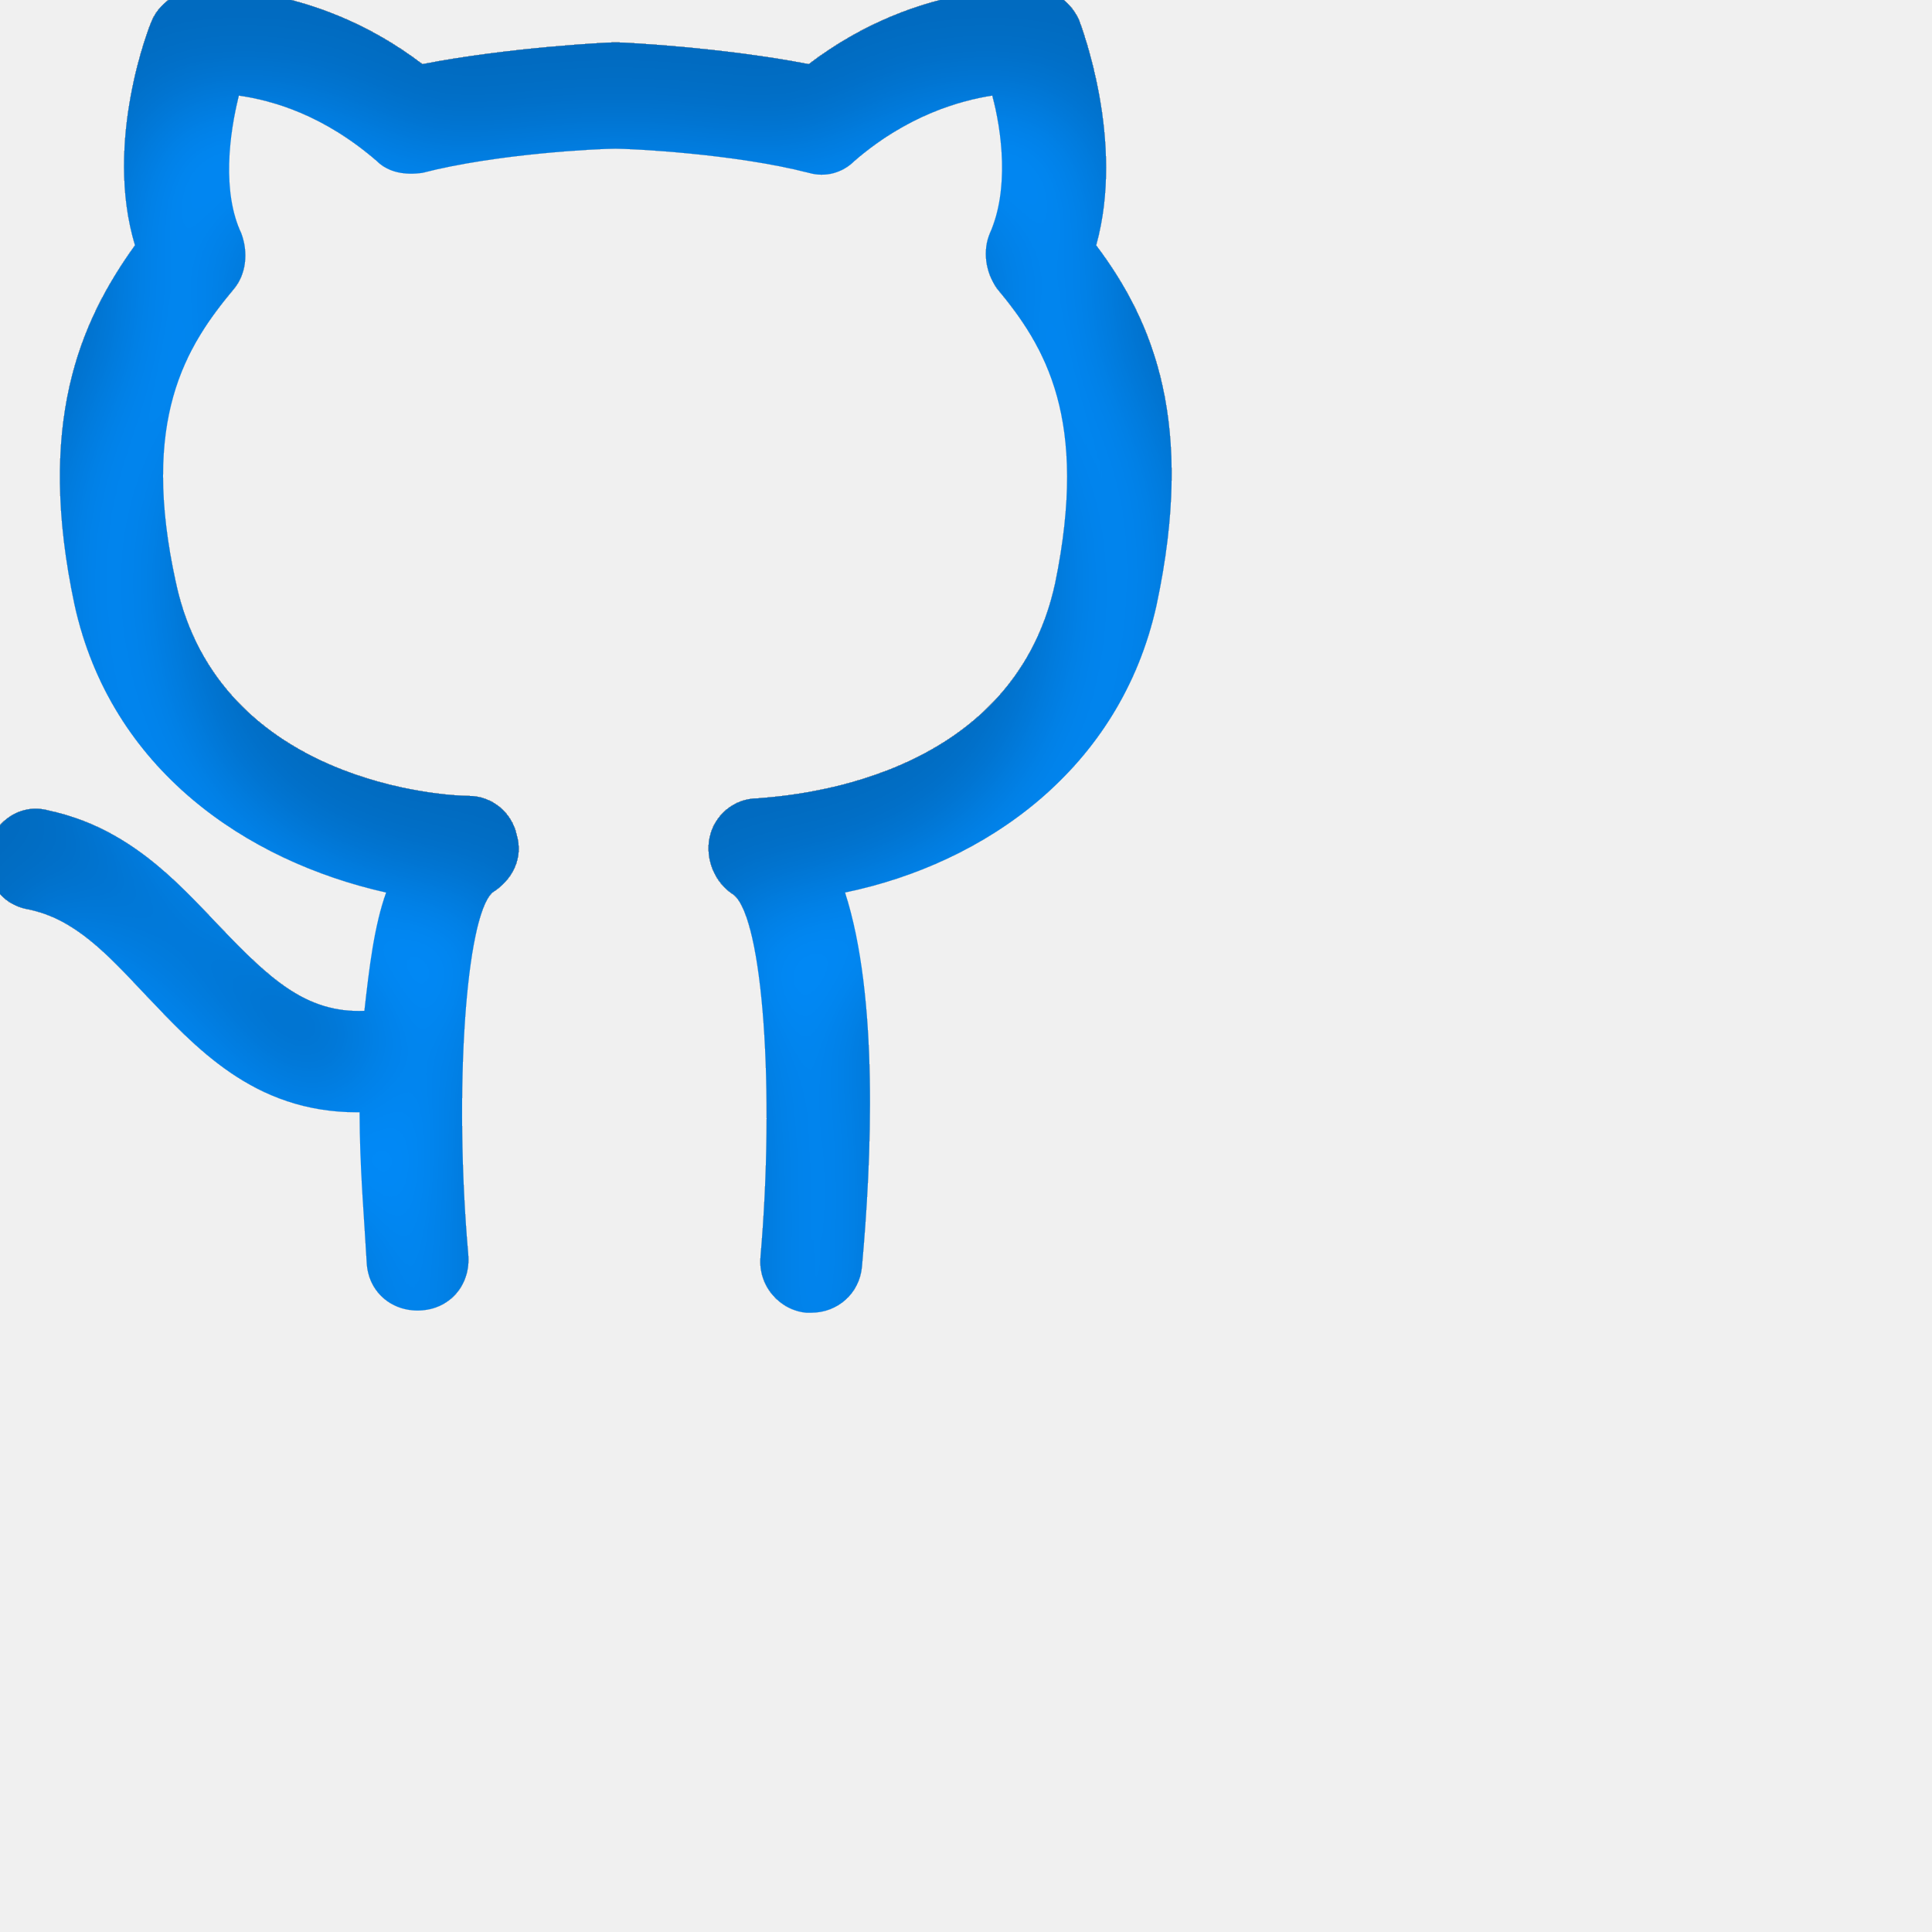
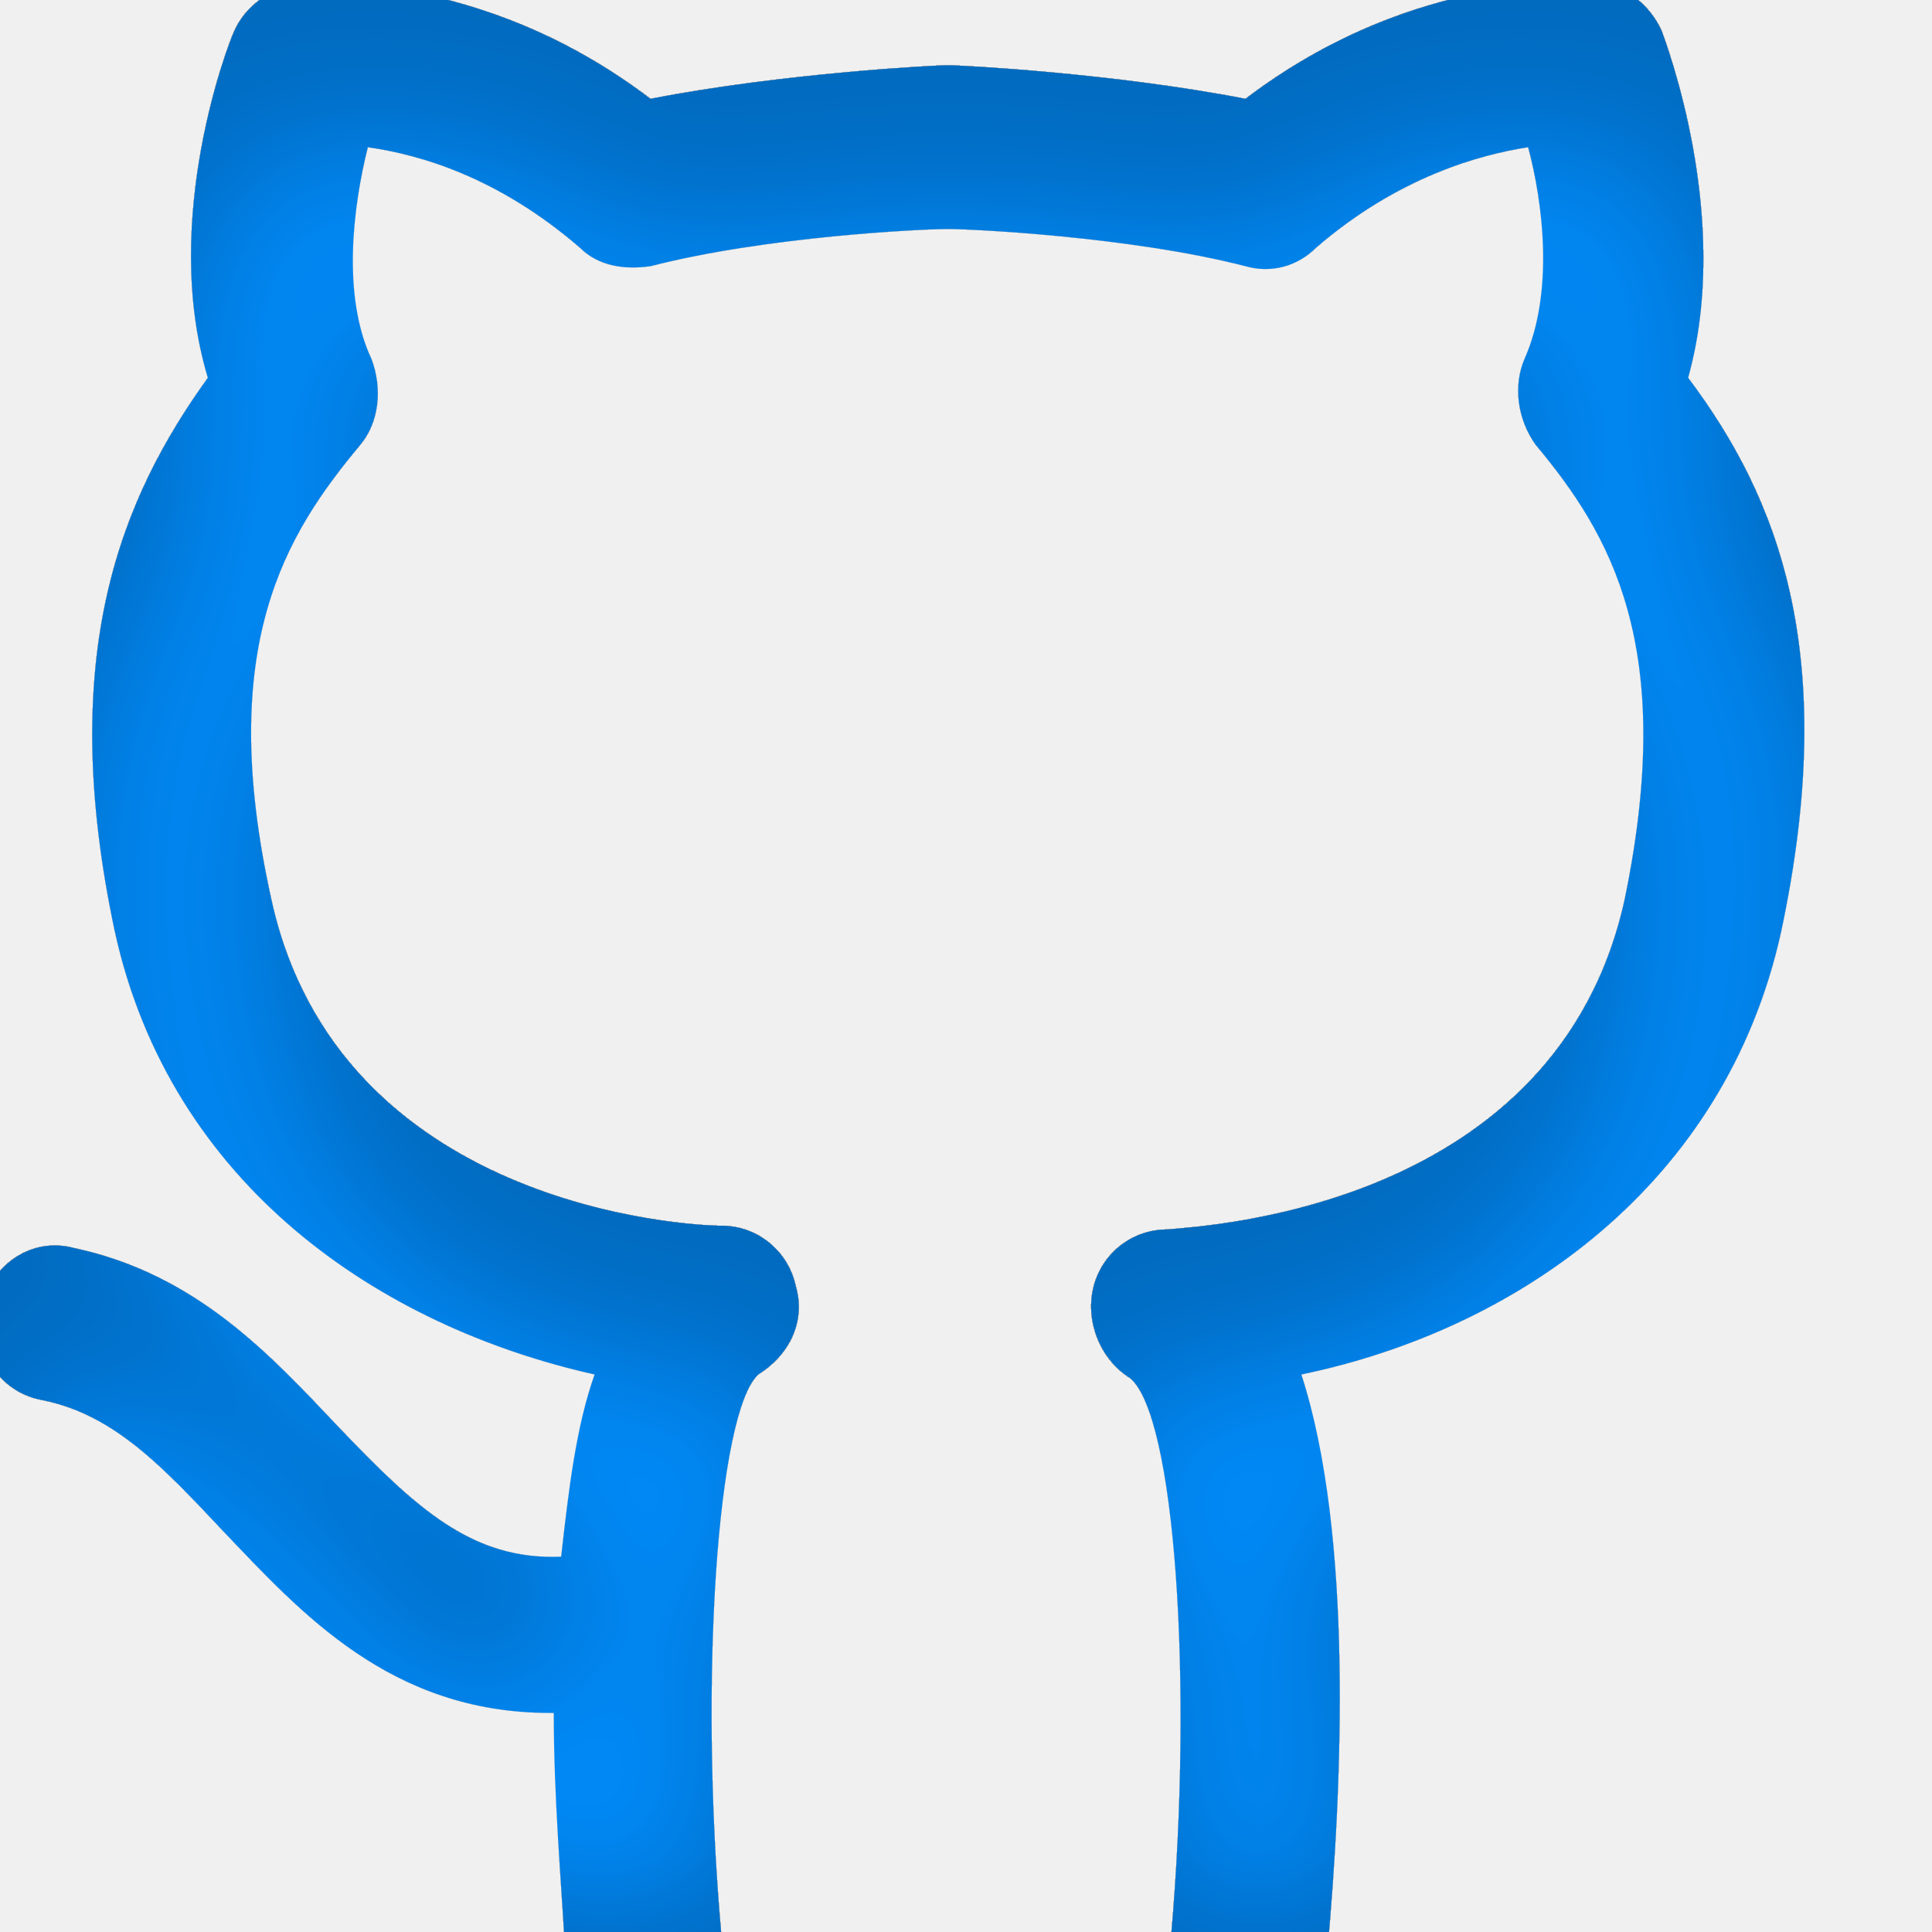
- <svg xmlns="http://www.w3.org/2000/svg" width="77" height="77" viewBox="0 0 77 77" fill="none">
+ <svg xmlns="http://www.w3.org/2000/svg" width="50" height="50" viewBox="0 0 50 50" fill="none">
  <g clip-path="url(#clip0_17_114)" filter="url(#filter0_i_17_114)">
    <path d="M43.688 9.776C44.843 5.638 43.11 1.114 43.014 0.825C42.725 0.151 42.052 -0.426 41.282 -0.426C41.089 -0.426 36.662 -0.811 32.234 2.558C28.769 1.884 24.823 1.691 24.63 1.691C24.534 1.691 24.534 1.691 24.438 1.691C24.245 1.691 20.299 1.884 16.834 2.558C12.407 -0.811 7.979 -0.426 7.787 -0.426C7.017 -0.33 6.343 0.151 6.054 0.825C5.958 1.018 4.129 5.638 5.38 9.776C3.167 12.856 1.434 16.899 2.974 24.118C4.418 30.663 9.808 34.32 15.39 35.571C14.909 36.919 14.717 38.555 14.524 40.288C12.214 40.384 10.77 39.036 8.749 36.919C7.017 35.09 5.092 32.973 1.915 32.299C0.857 32.01 -0.202 32.684 -0.491 33.839C-0.683 34.994 -0.01 36.053 1.145 36.245C2.974 36.63 4.225 37.978 5.765 39.614C7.787 41.731 10.097 44.33 14.235 44.33H14.332C14.332 46.544 14.524 48.661 14.62 50.394C14.717 51.549 15.679 52.319 16.834 52.223C17.989 52.126 18.759 51.164 18.663 50.009C18.085 43.464 18.567 36.534 19.625 35.571C20.395 35.09 20.877 34.224 20.588 33.261C20.395 32.395 19.625 31.721 18.663 31.721C17.797 31.721 8.749 31.24 7.017 23.251C5.573 16.706 7.402 13.819 9.327 11.509C9.808 10.931 9.904 10.065 9.615 9.295C8.845 7.659 9.134 5.349 9.519 3.809C10.867 4.001 12.888 4.579 15.005 6.408C15.487 6.889 16.16 6.985 16.834 6.889C19.818 6.119 23.86 5.926 24.534 5.926C25.112 5.926 29.25 6.119 32.234 6.889C32.908 7.081 33.582 6.889 34.063 6.408C36.18 4.579 38.298 4.001 39.549 3.809C39.934 5.253 40.223 7.563 39.453 9.295C39.164 9.969 39.26 10.835 39.742 11.509C41.667 13.819 43.399 16.706 42.052 23.251C40.319 31.24 31.272 31.721 30.213 31.818C29.25 31.818 28.48 32.491 28.288 33.358C28.095 34.224 28.48 35.186 29.25 35.668C30.405 36.63 30.887 43.464 30.309 50.105C30.213 51.26 31.079 52.223 32.138 52.319C32.234 52.319 32.234 52.319 32.33 52.319C33.389 52.319 34.255 51.549 34.352 50.49C34.737 46.255 35.025 39.71 33.678 35.571C39.26 34.416 44.651 30.663 46.094 24.118C47.634 16.899 45.998 12.856 43.688 9.776Z" fill="#018EFF" />
  </g>
  <defs>
    <filter id="filter0_i_17_114" x="0" y="0" width="77" height="81" filterUnits="userSpaceOnUse" color-interpolation-filters="sRGB">
      <feFlood flood-opacity="0" result="BackgroundImageFix" />
      <feBlend mode="normal" in="SourceGraphic" in2="BackgroundImageFix" result="shape" />
      <feColorMatrix in="SourceAlpha" type="matrix" values="0 0 0 0 0 0 0 0 0 0 0 0 0 0 0 0 0 0 127 0" result="hardAlpha" />
      <feOffset dy="4" />
      <feGaussianBlur stdDeviation="2" />
      <feComposite in2="hardAlpha" operator="arithmetic" k2="-1" k3="1" />
      <feColorMatrix type="matrix" values="0 0 0 0 0 0 0 0 0 0 0 0 0 0 0 0 0 0 0.25 0" />
      <feBlend mode="normal" in2="shape" result="effect1_innerShadow_17_114" />
    </filter>
    <clipPath id="clip0_17_114">
      <rect width="77" height="77" fill="white" />
    </clipPath>
  </defs>
</svg>
